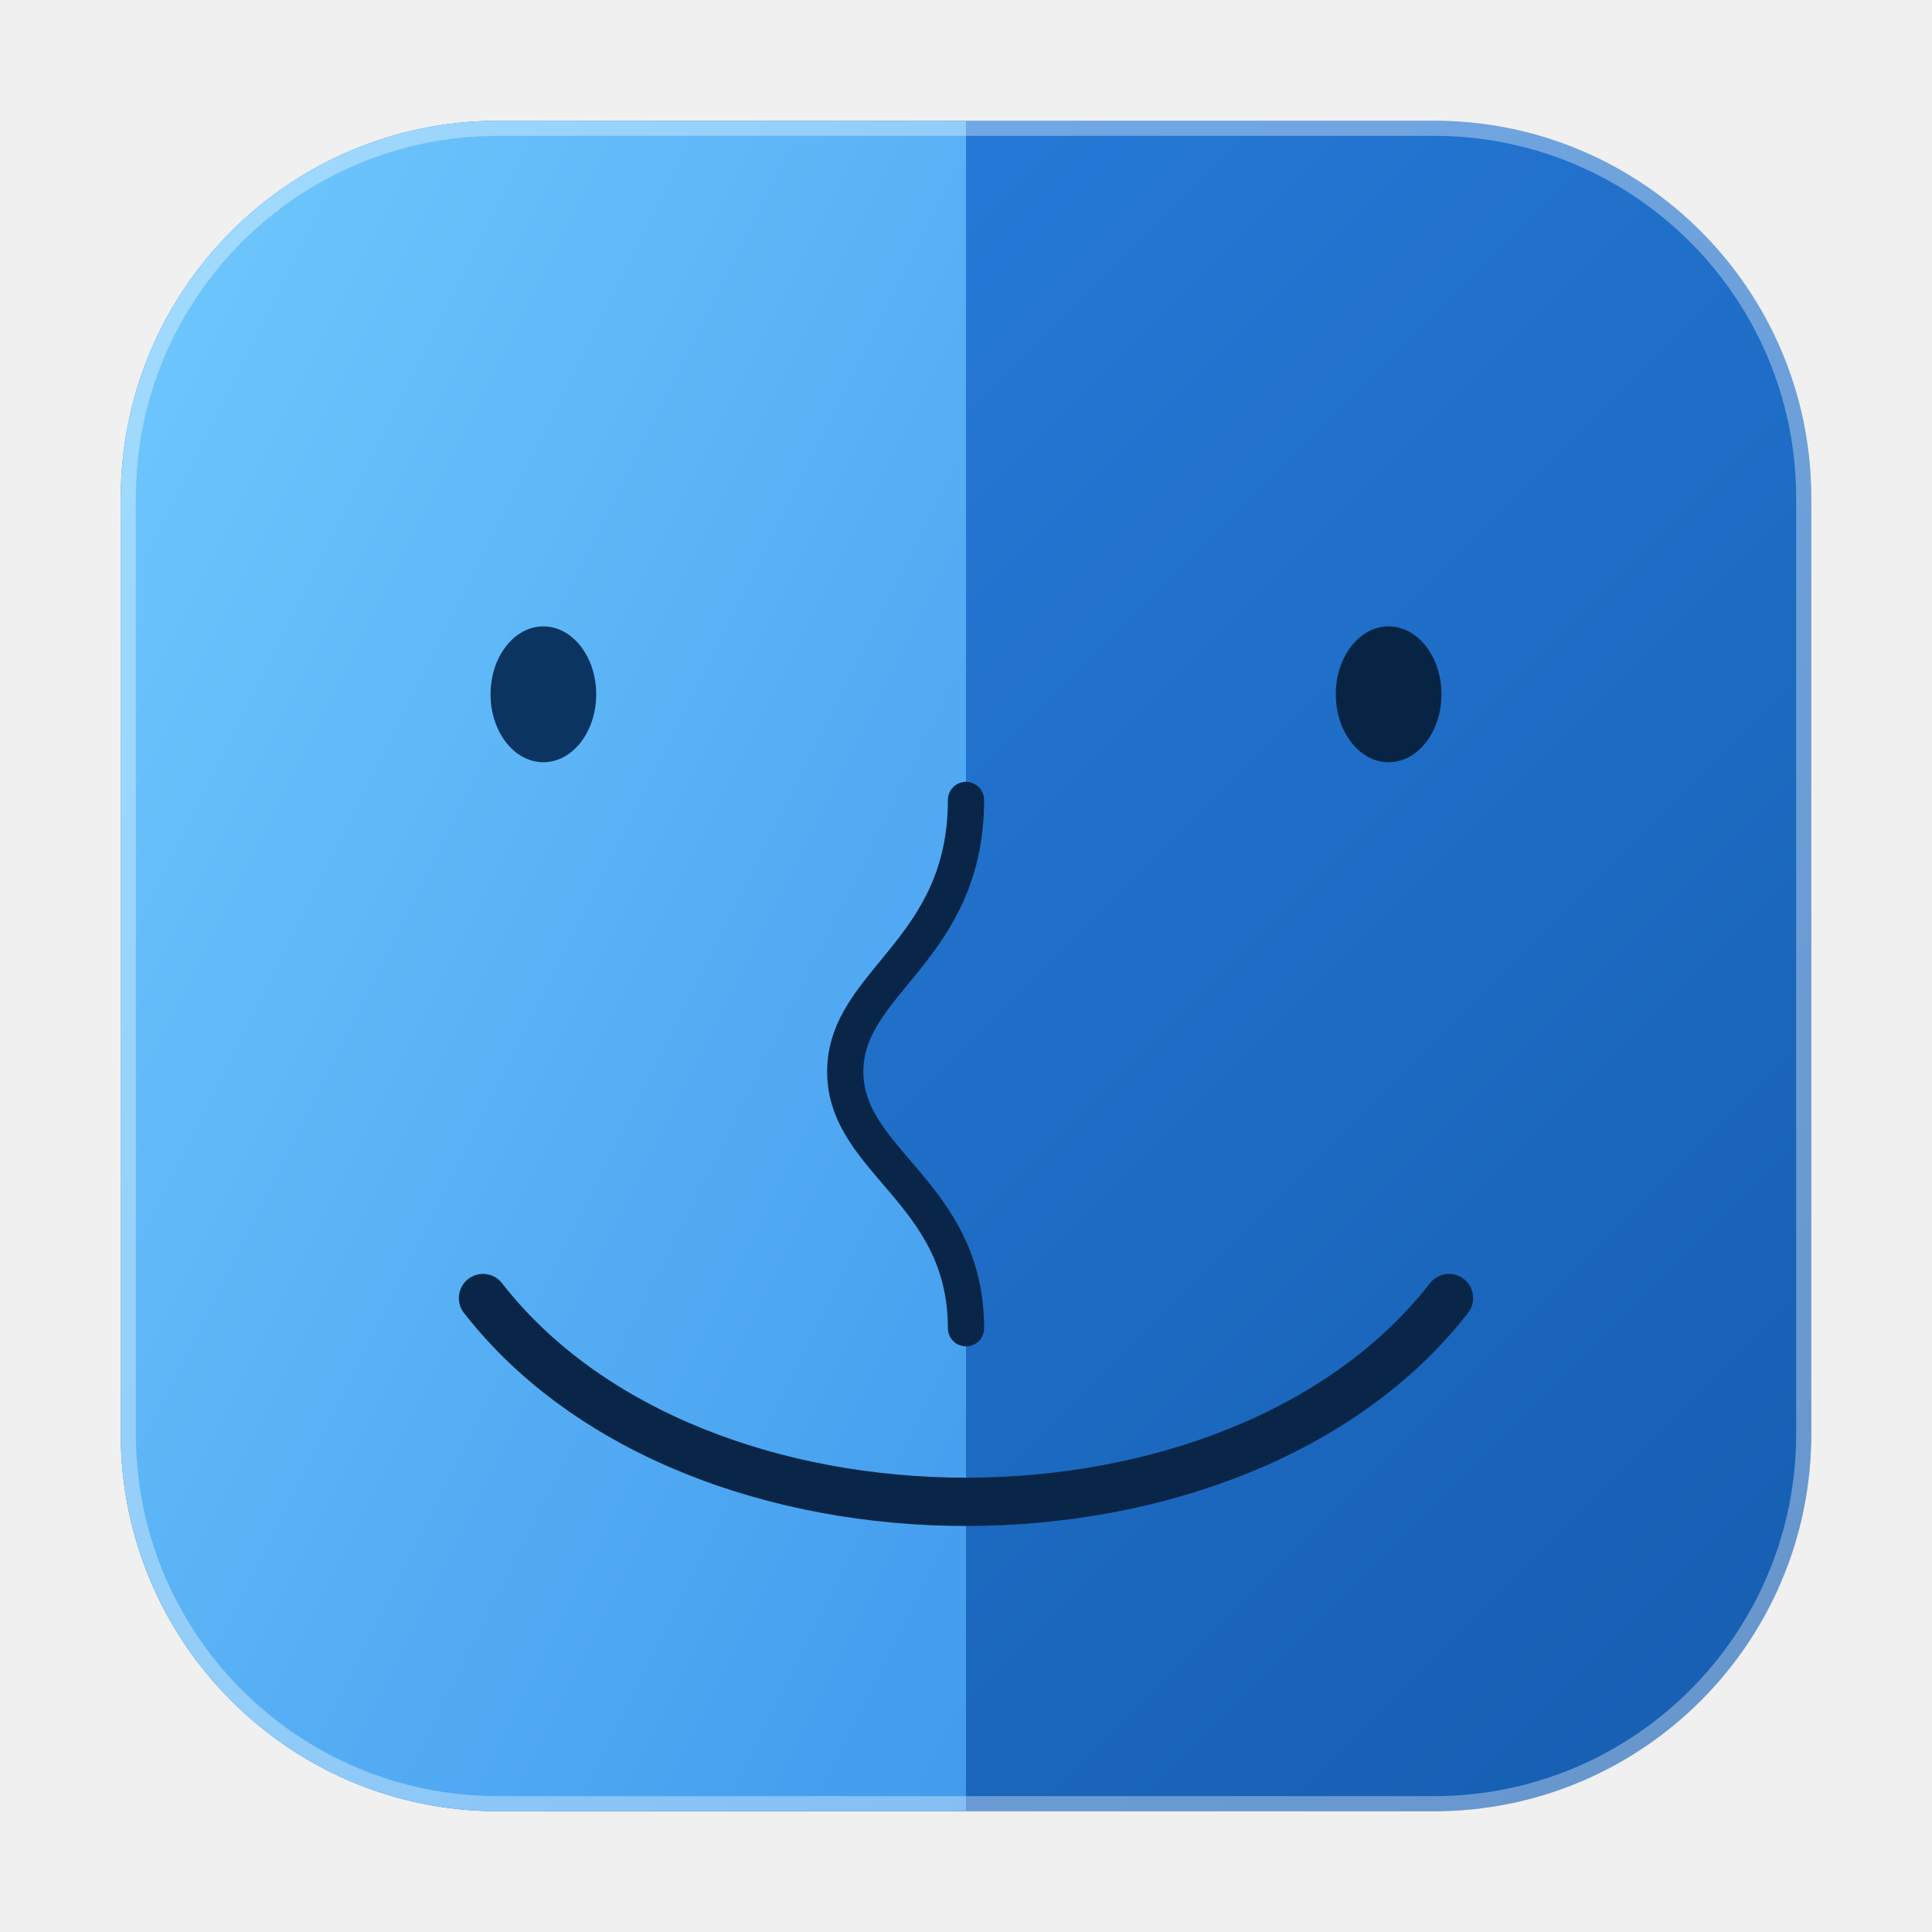
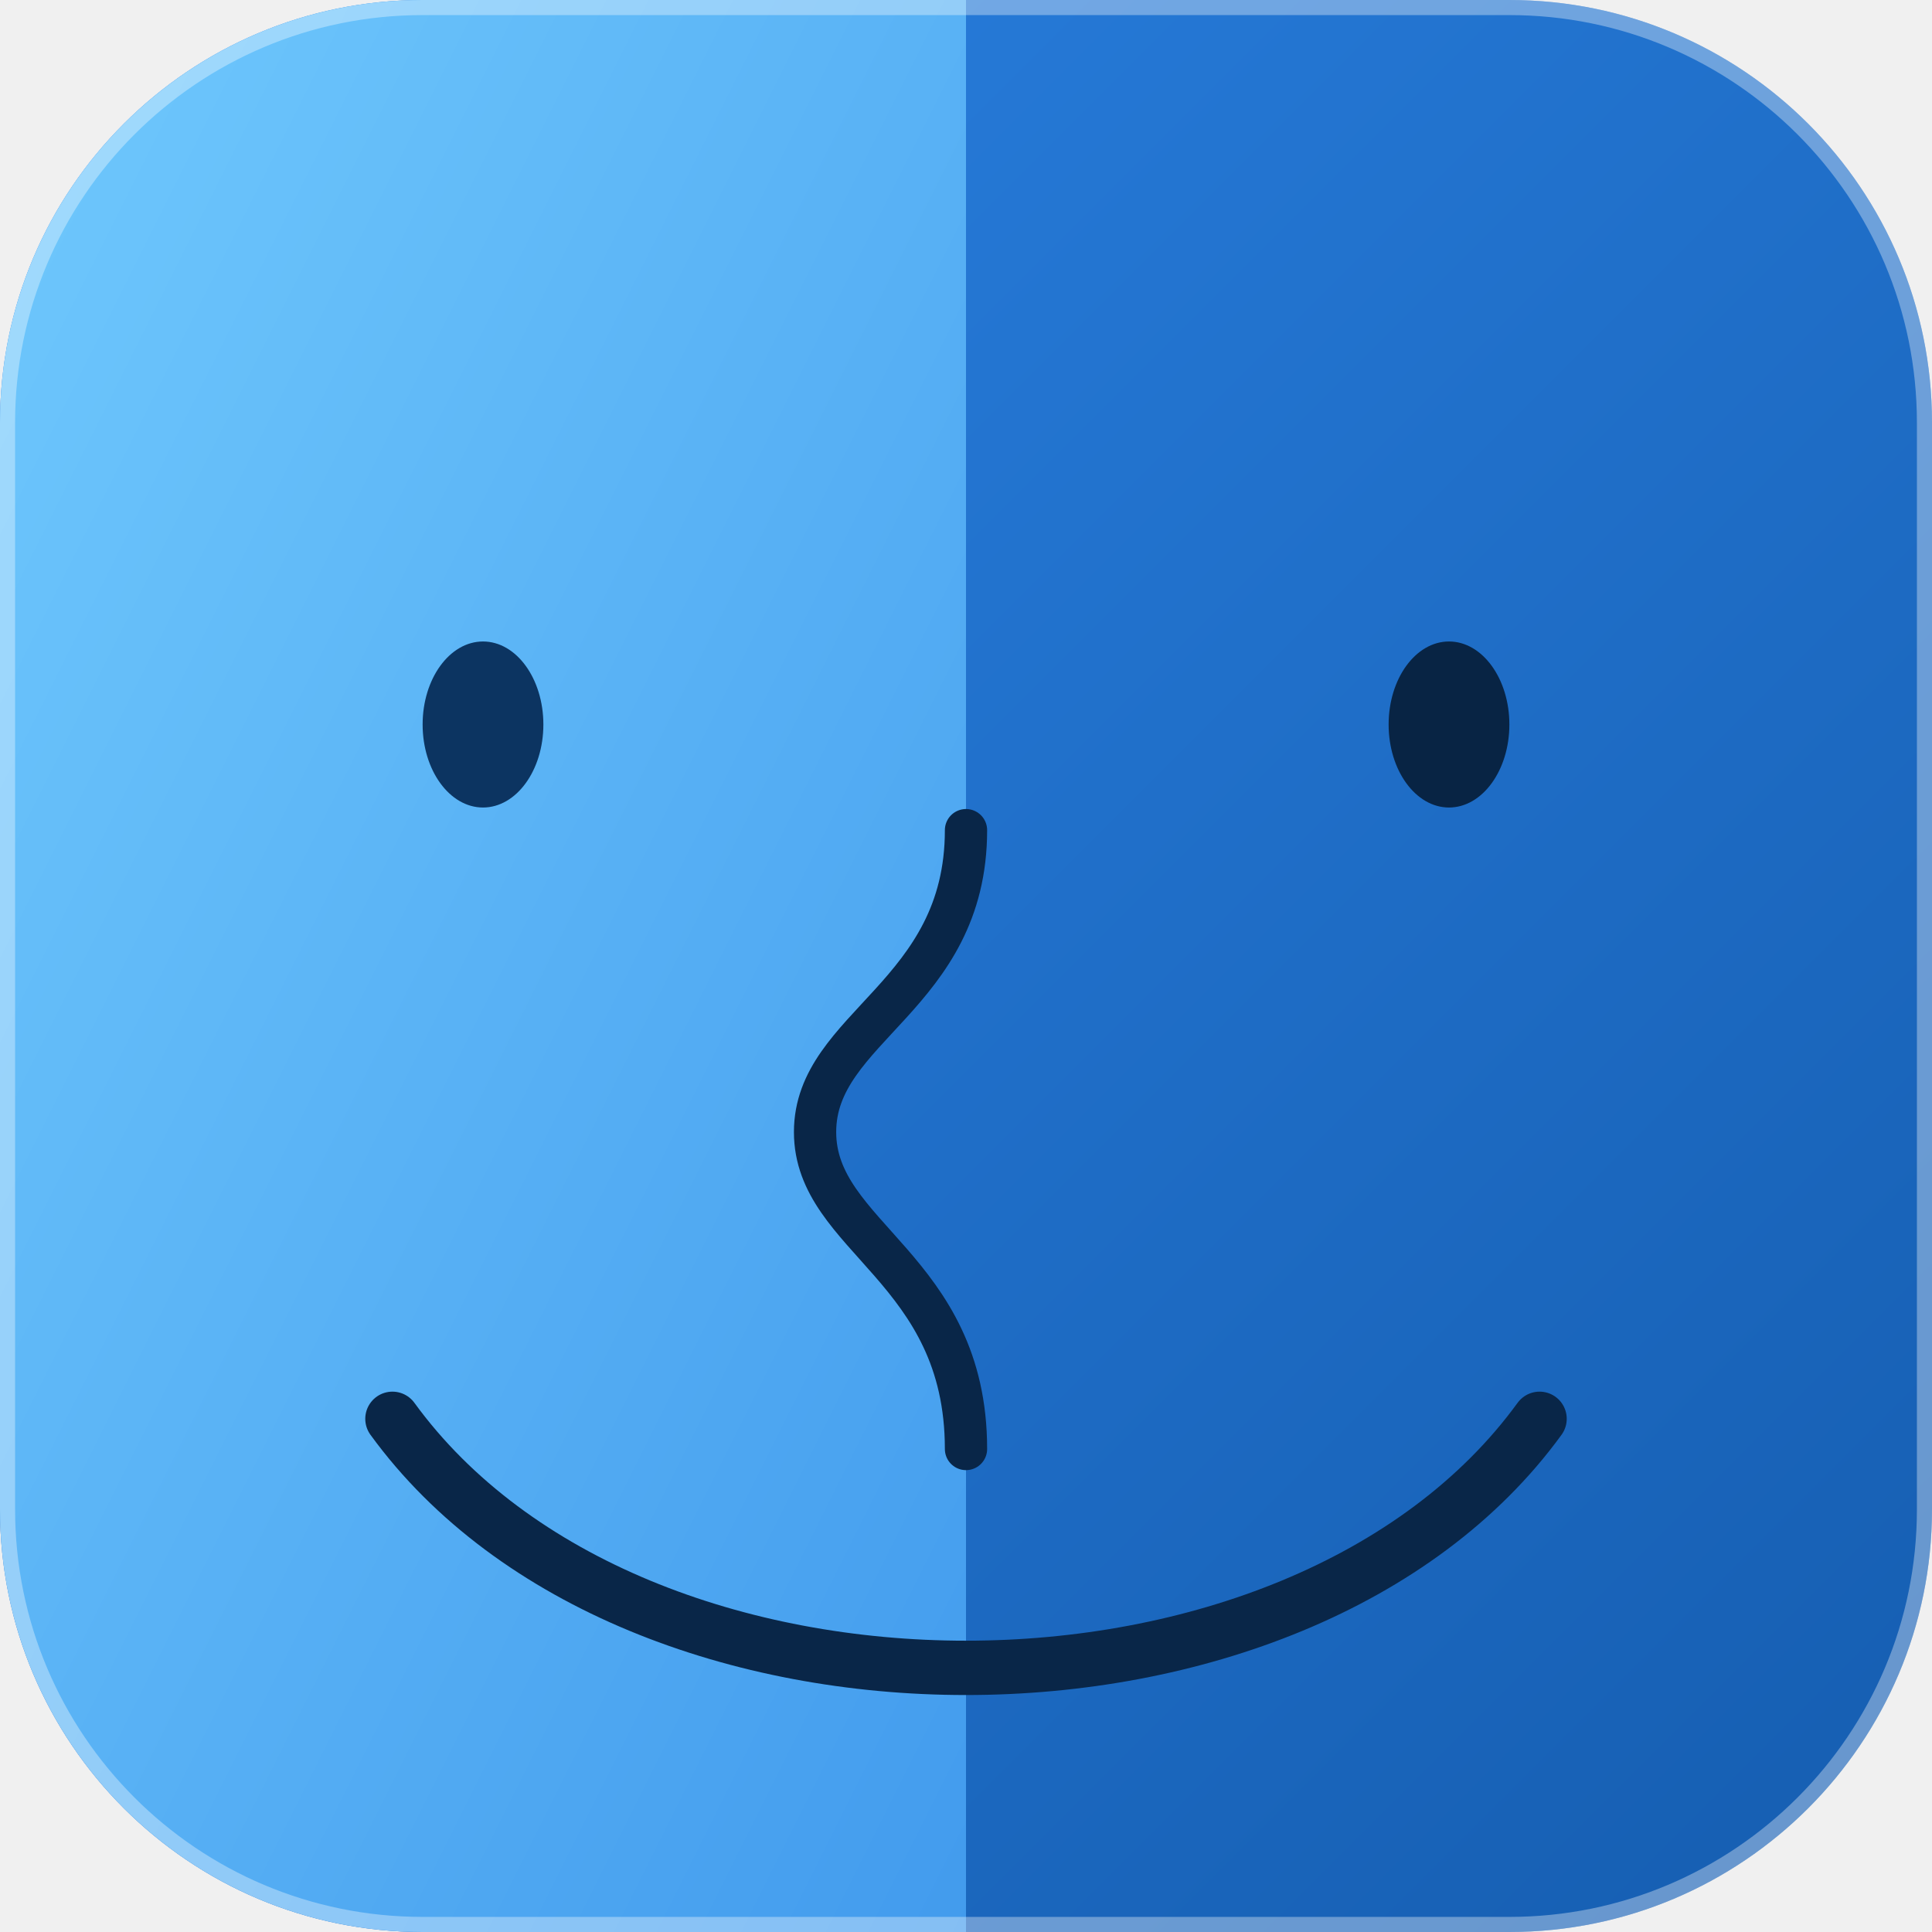
<svg xmlns="http://www.w3.org/2000/svg" viewBox="0 0 128 128" width="128" height="128">
  <defs>
    <linearGradient id="bg-grad-left" x1="0%" y1="0%" x2="100%" y2="100%">
      <stop offset="0%" stop-color="#70c9fd" />
      <stop offset="100%" stop-color="#429bed" />
    </linearGradient>
    <linearGradient id="bg-grad-right" x1="0%" y1="0%" x2="100%" y2="100%">
      <stop offset="0%" stop-color="#2b82e3" />
      <stop offset="100%" stop-color="#155db0" />
    </linearGradient>
-     <filter id="shadow" x="-10%" y="-10%" width="120%" height="120%">
-       <feDropShadow dx="0" dy="2" stdDeviation="3" flood-opacity="0.2" />
-     </filter>
-     <clipPath id="squircle">
-       <rect x="8" y="8" width="112" height="112" rx="25" ry="25" />
-     </clipPath>
  </defs>
-   <g clip-path="url(#squircle)">
-     <rect x="8" y="8" width="112" height="112" fill="url(#bg-grad-right)" />
-     <path d="M 8 8 L 64 8 L 64 54 C 64 63 56 65 56 71 C 56 77 64 79 64 88 L 64 120 L 8 120 Z" fill="url(#bg-grad-left)" />
-     <ellipse cx="36" cy="46" rx="3.5" ry="4.5" fill="#0c3461" />
-     <ellipse cx="92" cy="46" rx="3.5" ry="4.5" fill="#082444" />
-     <path d="M 64 53 C 64 63 56 65 56 71 C 56 77 64 79 64 88" fill="none" stroke="#092648" stroke-width="2.4" stroke-linecap="round" />
-     <path d="M 32 86 C 46 104 82 104 96 86" fill="none" stroke="#092648" stroke-width="3.2" stroke-linecap="round" />
-     <rect x="8.5" y="8.5" width="111" height="111" rx="24.5" ry="24.5" fill="none" stroke="#ffffff" stroke-opacity="0.35" stroke-width="1" />
-   </g>
+   <rect x="0" y="0" width="128" height="128" rx="28" ry="28" fill="url(#bg-grad-right)" />
+   <path d="M 0 28 A 28 28 0 0 1 28 0 L 64 0 L 64 56 C 64 66 54 68 54 75 C 54 82 64 84 64 96 L 64 128 L 28 128 A 28 28 0 0 1 0 100 Z" fill="url(#bg-grad-left)" />
+   <ellipse cx="32" cy="48" rx="4" ry="5.5" fill="#0c3461" />
+   <ellipse cx="96" cy="48" rx="4" ry="5.5" fill="#082444" />
+   <path d="M 64 55 C 64 66 54 68 54 75 C 54 82 64 84 64 96" fill="none" stroke="#092648" stroke-width="2.8" stroke-linecap="round" />
+   <path d="M 26 94 C 42 116 86 116 102 94" fill="none" stroke="#092648" stroke-width="3.6" stroke-linecap="round" />
+   <rect x="0.5" y="0.5" width="127" height="127" rx="27.5" ry="27.5" fill="none" stroke="#ffffff" stroke-opacity="0.35" stroke-width="1" />
</svg>
